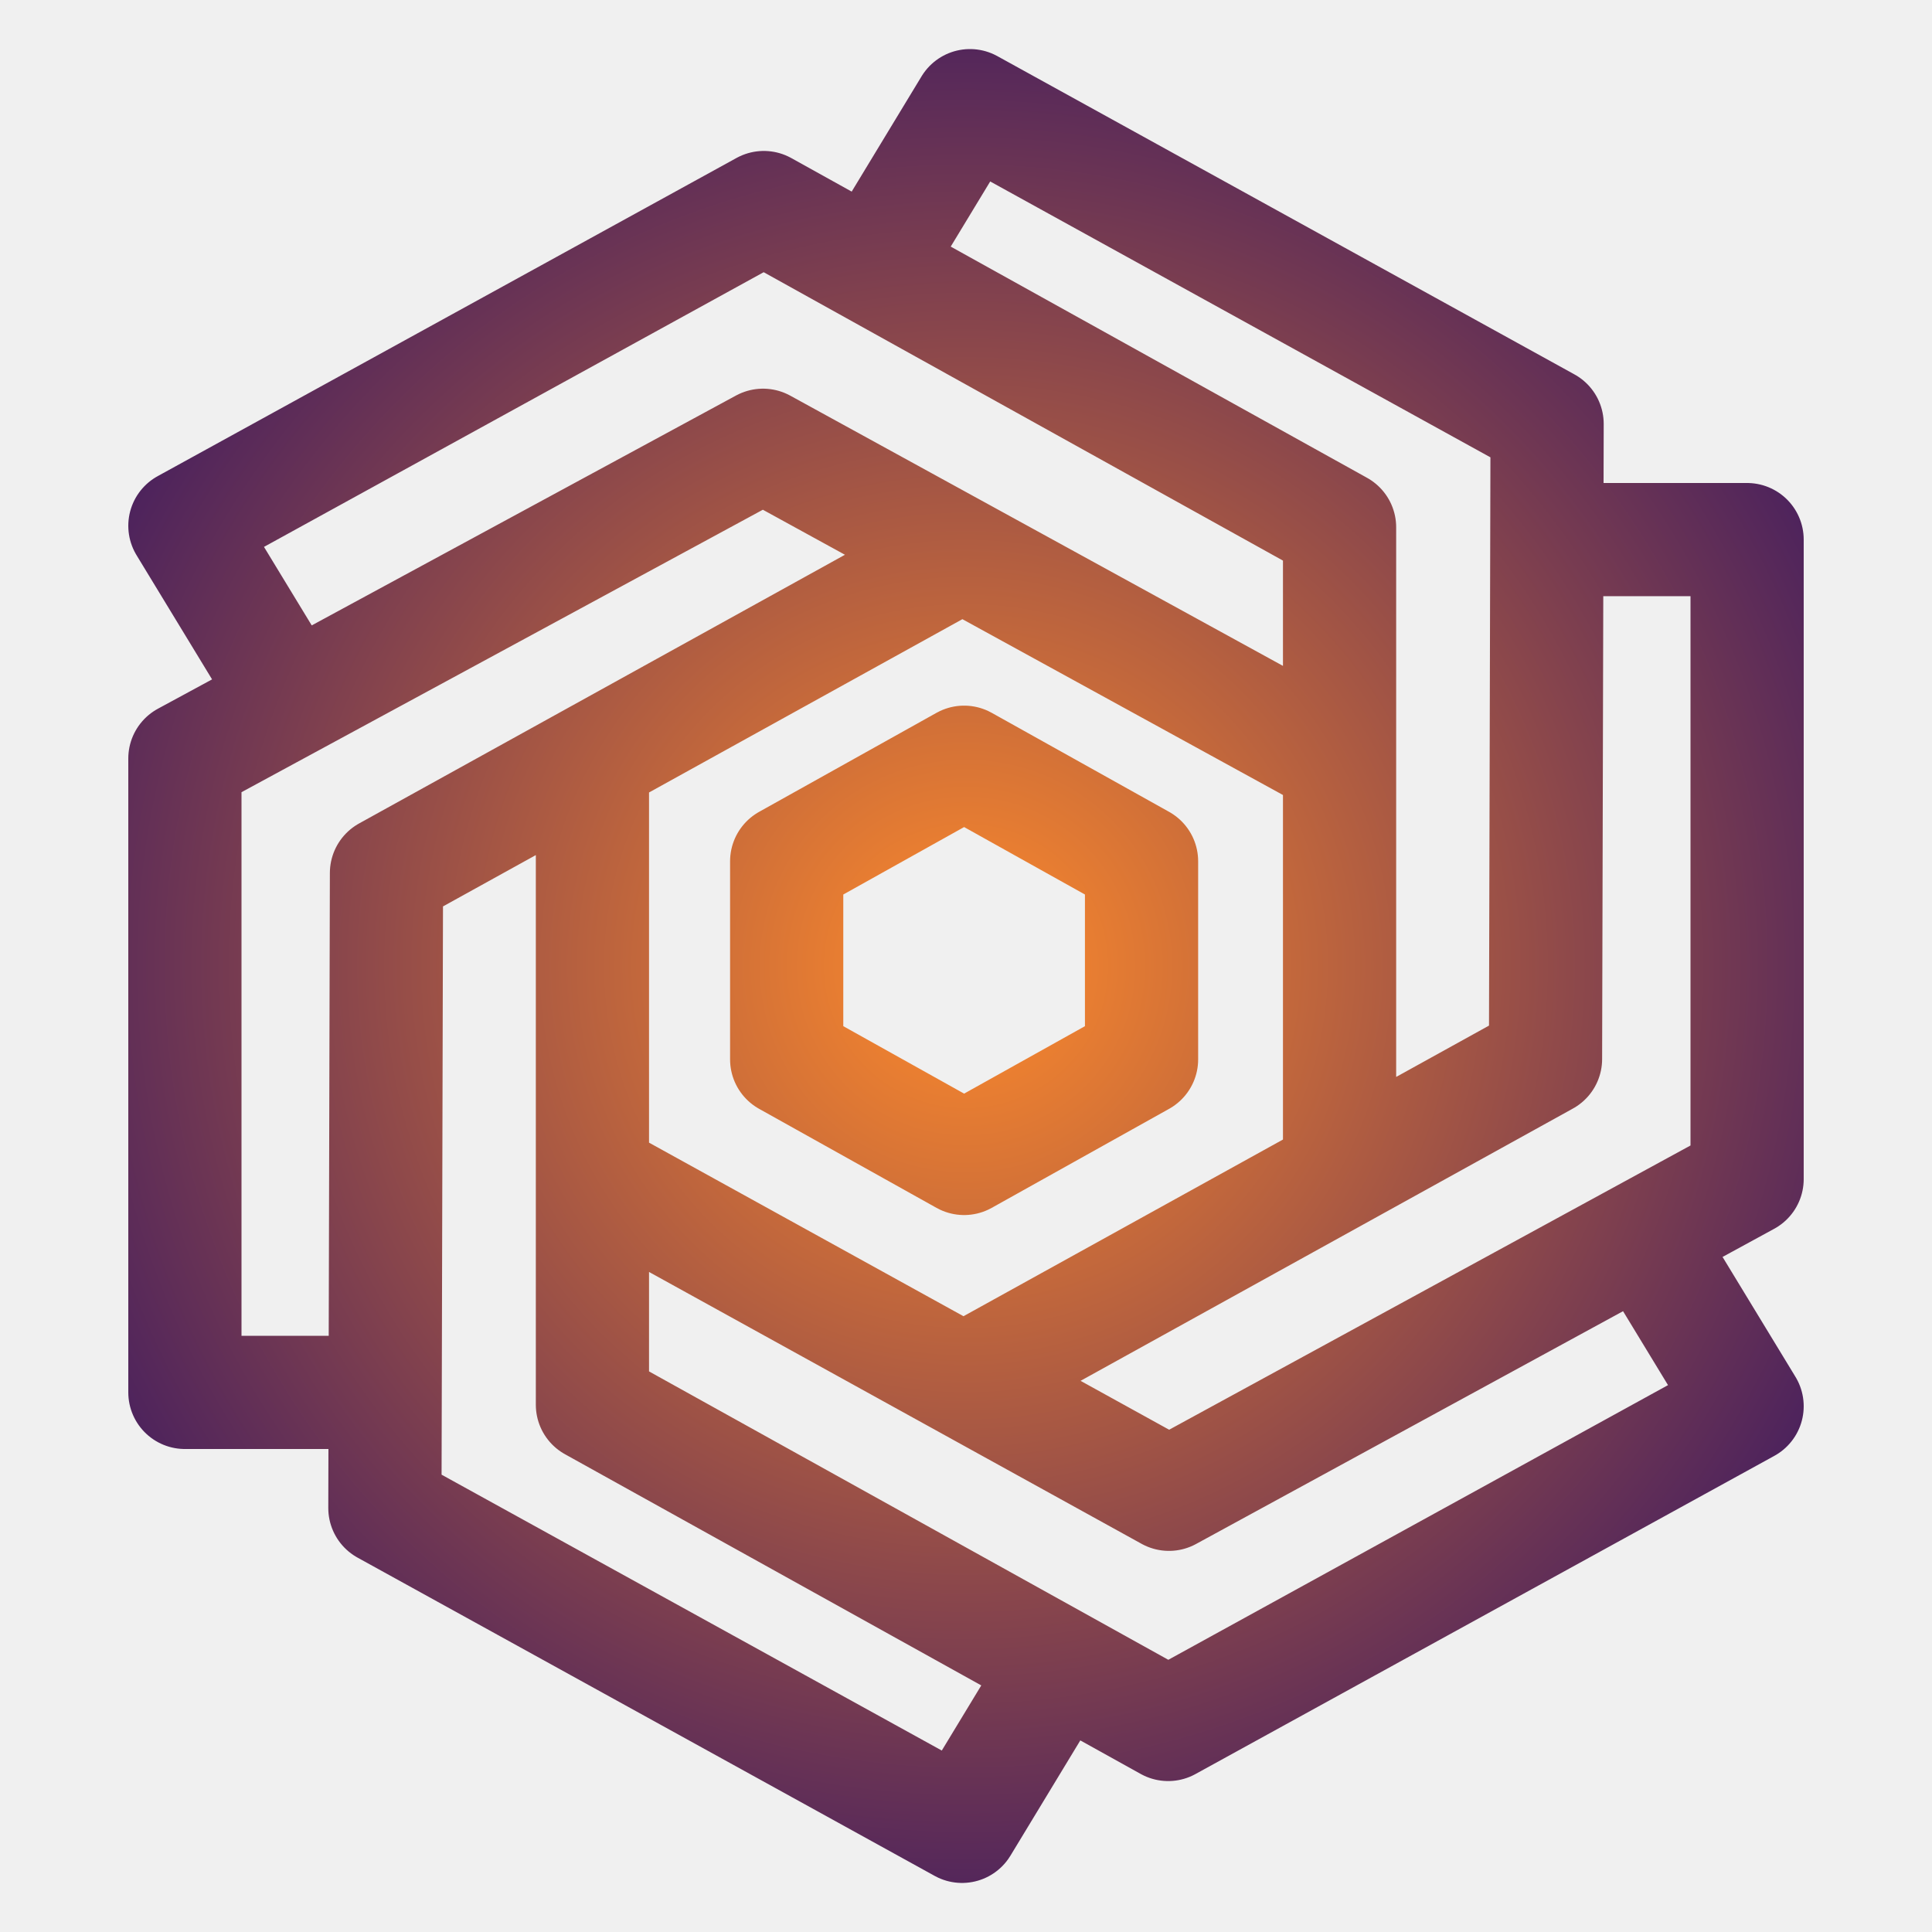
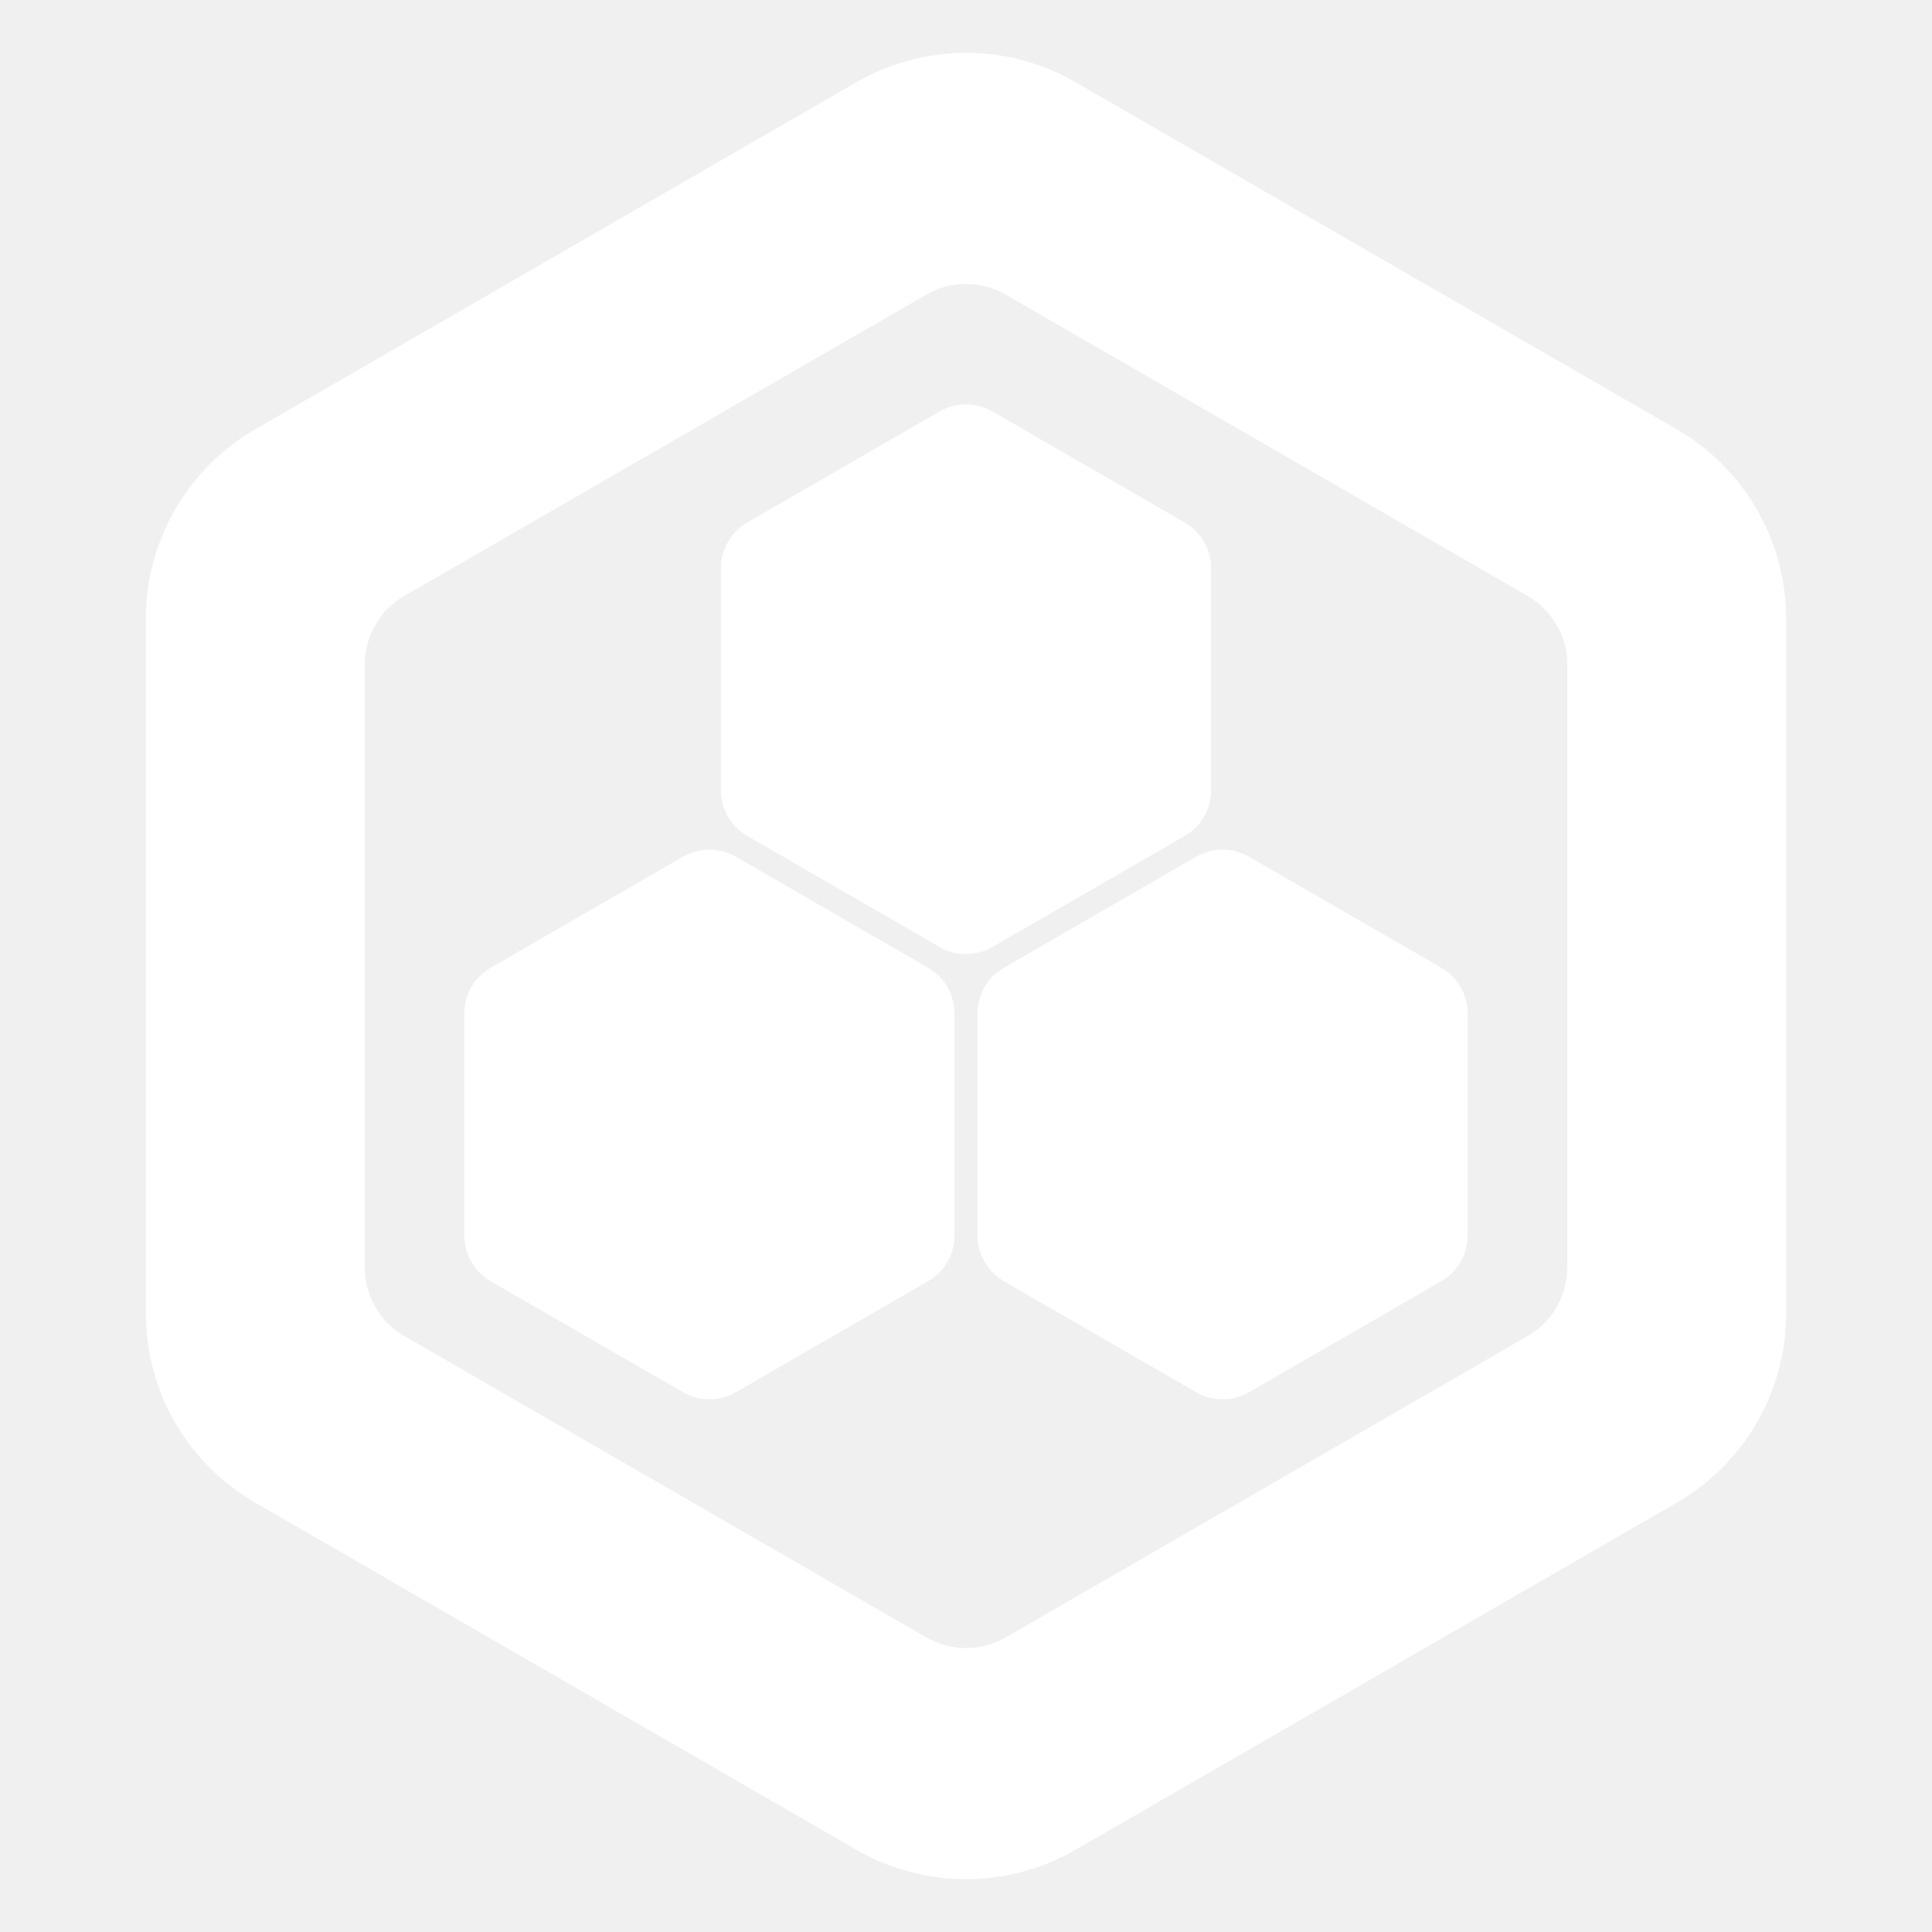
- <svg xmlns="http://www.w3.org/2000/svg" height="512" viewBox="0 0 512 512" width="512">
-   <radialGradient id="a" cx="50%" cy="50%" gradientTransform="matrix(0 .907895 -1 0 1 .046052)" r="69.462%">
-     <stop offset="0" stop-color="#ff8b2b" />
-     <stop offset="1" stop-color="#321364" />
-   </radialGradient>
-   <path d="m255.5 202 47.021 26.25v52.5l-47.021 26.25-47.021-26.25v-52.5zm25.5 239.021-26.052 42.979-152.948-84.35.42-168.299 152.528-84.35m-97.948 57v168.265l152.579 84.735 153.421-84.333-26.132-42.97m-279.868-18.03 152.79 84.333 153.21-83.53v-169.47h-51.772m-154.177 222 152.528-84.35.42-168.299-152.948-84.35-26.052 42.979m124 237.021v-168.265l-152.579-84.735-153.421 84.333 26.132 42.97m279.868 19.497-152.79-83.8-153.21 83.002v167.998h51.772" fill="none" stroke="url(#a)" stroke-linejoin="round" stroke-width="30" />
+ <svg xmlns="http://www.w3.org/2000/svg" width="512px" height="512px" viewBox="0 0 512 512" version="1.1">
+   <g id="logo" stroke="none" fill="none">
+     <path d="M227,21.771 L67.651,113.771 C49.706,124.131 38.651,143.279 38.651,164 L38.651,348 C38.651,368.721 49.706,387.869 67.651,398.229 L227,490.229 C244.945,500.59 267.055,500.59 285,490.229 L444.349,398.229 C462.294,387.869 473.349,368.721 473.349,348 L473.349,164 C473.349,143.279 462.294,124.131 444.349,113.771 L285,21.771 C267.055,11.41 244.945,11.41 227,21.771 Z M266.5,78.062 L404.849,157.938 C411.346,161.689 415.349,168.622 415.349,176.124 L415.349,335.876 C415.349,343.378 411.346,350.311 404.849,354.062 L266.5,433.938 C260.003,437.689 251.997,437.689 245.5,433.938 L107.151,354.062 C100.654,350.311 96.651,343.378 96.651,335.876 L96.651,176.124 C96.651,168.622 100.654,161.689 107.151,157.938 L245.5,78.062 C251.997,74.311 260.003,74.311 266.5,78.062 Z" id="Polygon" fill="#FFFFFF" fill-rule="nonzero" transform="translate(256, 256) rotate(180) translate(-256, -256)" />
+     <path d="M195,227.041 L245.952,256.459 C250.284,258.959 252.952,263.581 252.952,268.583 L252.952,327.417 C252.952,332.419 250.284,337.041 245.952,339.541 L195,368.959 C190.668,371.459 185.332,371.459 181,368.959 L130.048,339.541 C125.716,337.041 123.048,332.419 123.048,327.417 L123.048,268.583 C123.048,263.581 125.716,258.959 130.048,256.459 L181,227.041 C185.332,224.541 190.668,224.541 195,227.041 Z" id="Polygon-2" fill="#FFFFFF" fill-rule="evenodd" />
+     <path d="M263,109.041 L313.952,138.459 C318.284,140.959 320.952,145.581 320.952,150.583 L320.952,209.417 C320.952,214.419 318.284,219.041 313.952,221.541 L263,250.959 C258.668,253.459 253.332,253.459 249,250.959 L198.048,221.541 C193.716,219.041 191.048,214.419 191.048,209.417 L191.048,150.583 C191.048,145.581 193.716,140.959 198.048,138.459 L249,109.041 C253.332,106.541 258.668,106.541 263,109.041 Z" id="Polygon-2" fill="#FFFFFF" fill-rule="evenodd" />
+     <path d="M331,227.041 L381.952,256.459 C386.284,258.959 388.952,263.581 388.952,268.583 L388.952,327.417 C388.952,332.419 386.284,337.041 381.952,339.541 L331,368.959 C326.668,371.459 321.332,371.459 317,368.959 L266.048,339.541 C261.716,337.041 259.048,332.419 259.048,327.417 L259.048,268.583 C259.048,263.581 261.716,258.959 266.048,256.459 L317,227.041 C321.332,224.541 326.668,224.541 331,227.041 Z" id="Polygon-2" fill="#FFFFFF" fill-rule="evenodd" />
+   </g>
</svg>
